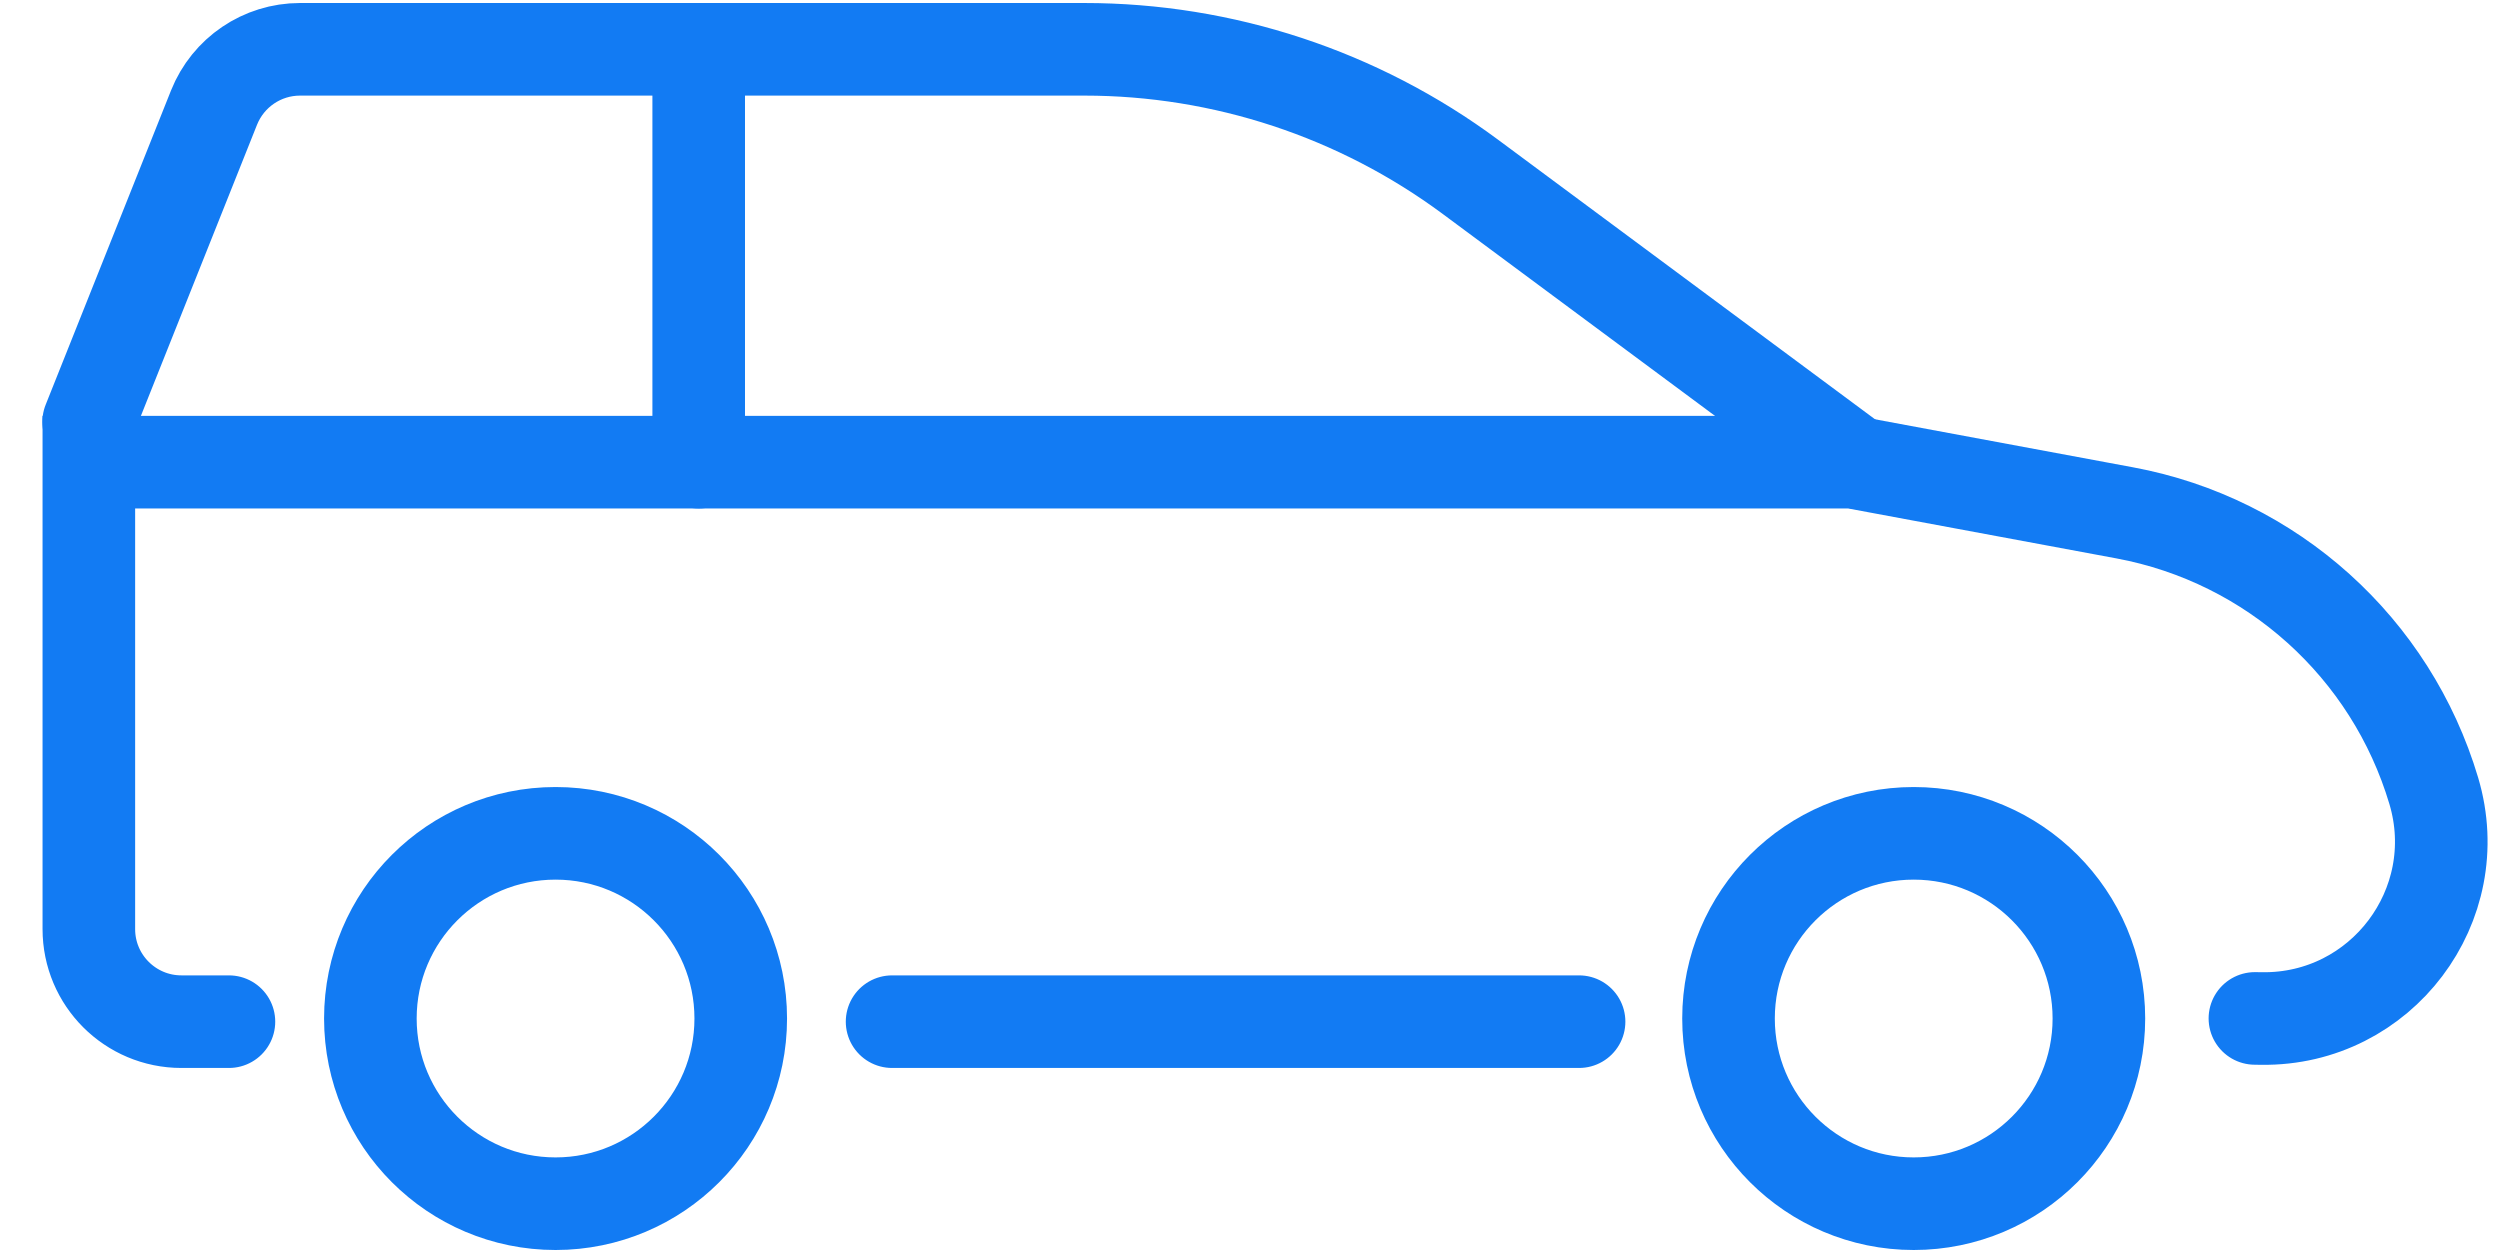
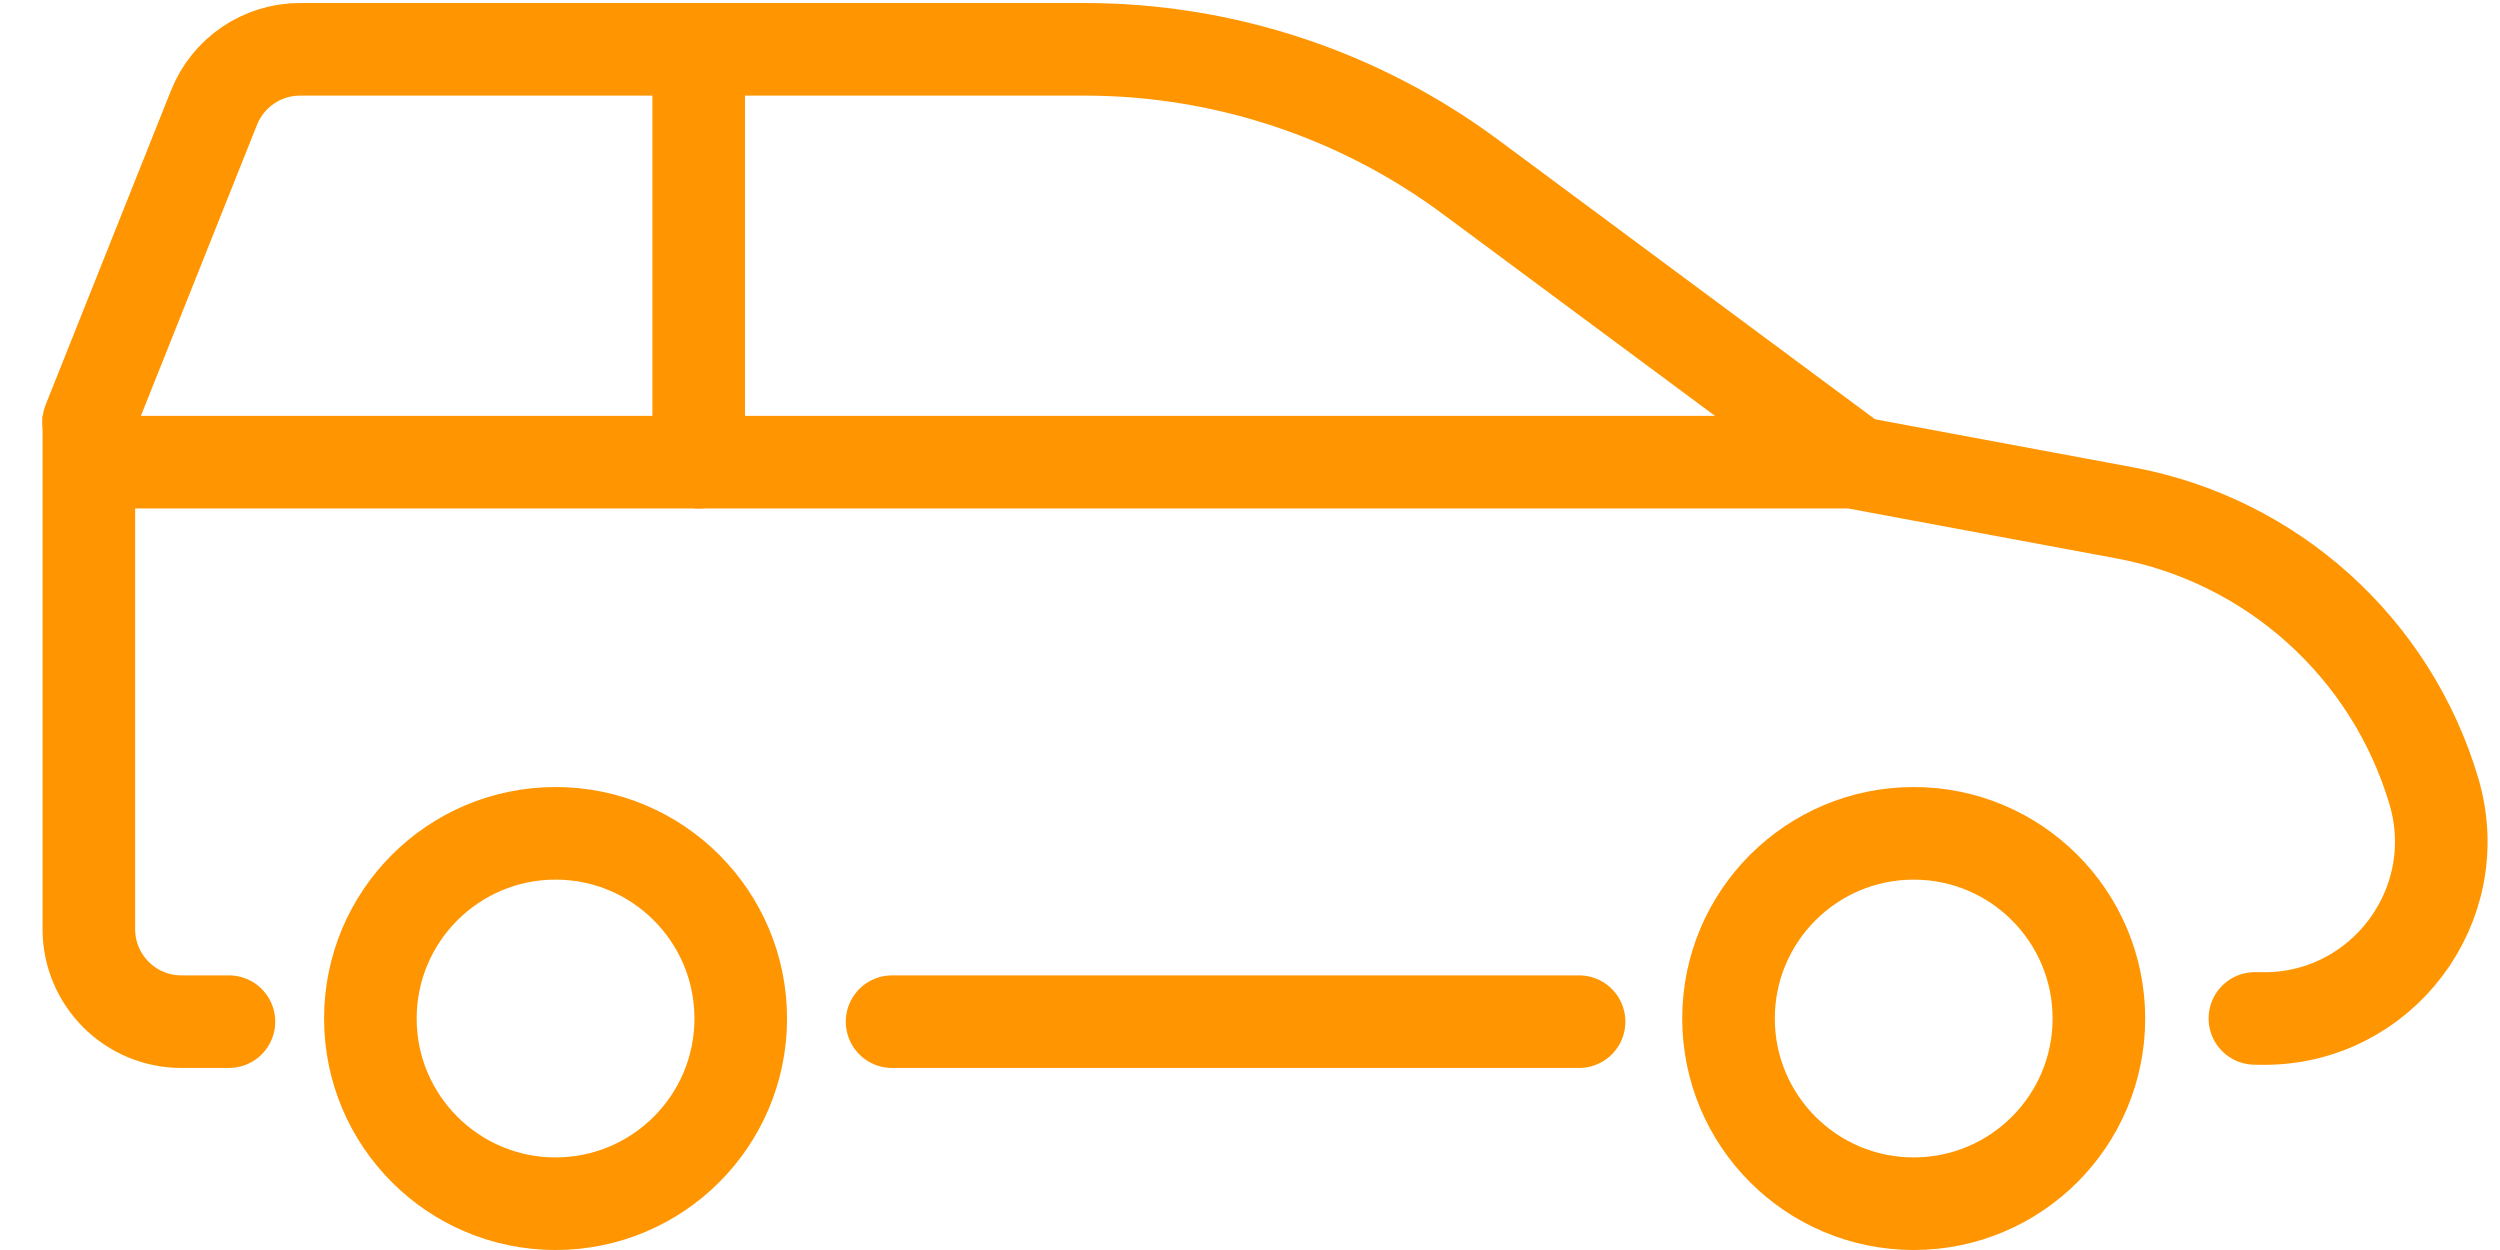
<svg xmlns="http://www.w3.org/2000/svg" width="54" height="27" viewBox="0 0 54 27" fill="none">
-   <path d="M1.915 9.113L4.623 2.324C4.927 1.564 5.662 1.065 6.481 1.065H15.092M40.071 9.983L31.761 3.82C29.348 2.031 26.424 1.065 23.421 1.065H15.092M15.092 1.065V9.983" stroke="#127BF3" stroke-width="2" stroke-linecap="round" />
-   <circle cx="12" cy="22" r="4" stroke="#127BF3" stroke-width="2" />
-   <circle cx="41.336" cy="22" r="4" stroke="#127BF3" stroke-width="2" />
-   <path d="M19.269 22.068H34.108M48.706 21.998L48.854 22C51.434 22.034 53.306 19.556 52.57 17.084V17.084C51.648 13.988 49.071 11.669 45.896 11.078L40.012 9.983H1.919V20.068C1.919 21.173 2.814 22.068 3.919 22.068H4.945" stroke="#127BF3" stroke-width="2" stroke-linecap="round" />
+   <path d="M1.915 9.113L4.623 2.324C4.927 1.564 5.662 1.065 6.481 1.065H15.092M40.071 9.983L31.761 3.82C29.348 2.031 26.424 1.065 23.421 1.065H15.092M15.092 1.065V9.983" stroke="#FF9500" stroke-width="2" stroke-linecap="round" />
+   <circle cx="12" cy="22" r="4" stroke="#FF9500" stroke-width="2" />
+   <circle cx="41.336" cy="22" r="4" stroke="#FF9500" stroke-width="2" />
+   <path d="M19.269 22.068H34.108M48.706 21.998L48.854 22C51.434 22.034 53.306 19.556 52.57 17.084V17.084C51.648 13.988 49.071 11.669 45.896 11.078L40.012 9.983H1.919V20.068C1.919 21.173 2.814 22.068 3.919 22.068H4.945" stroke="#FF9500" stroke-width="2" stroke-linecap="round" />
</svg>
